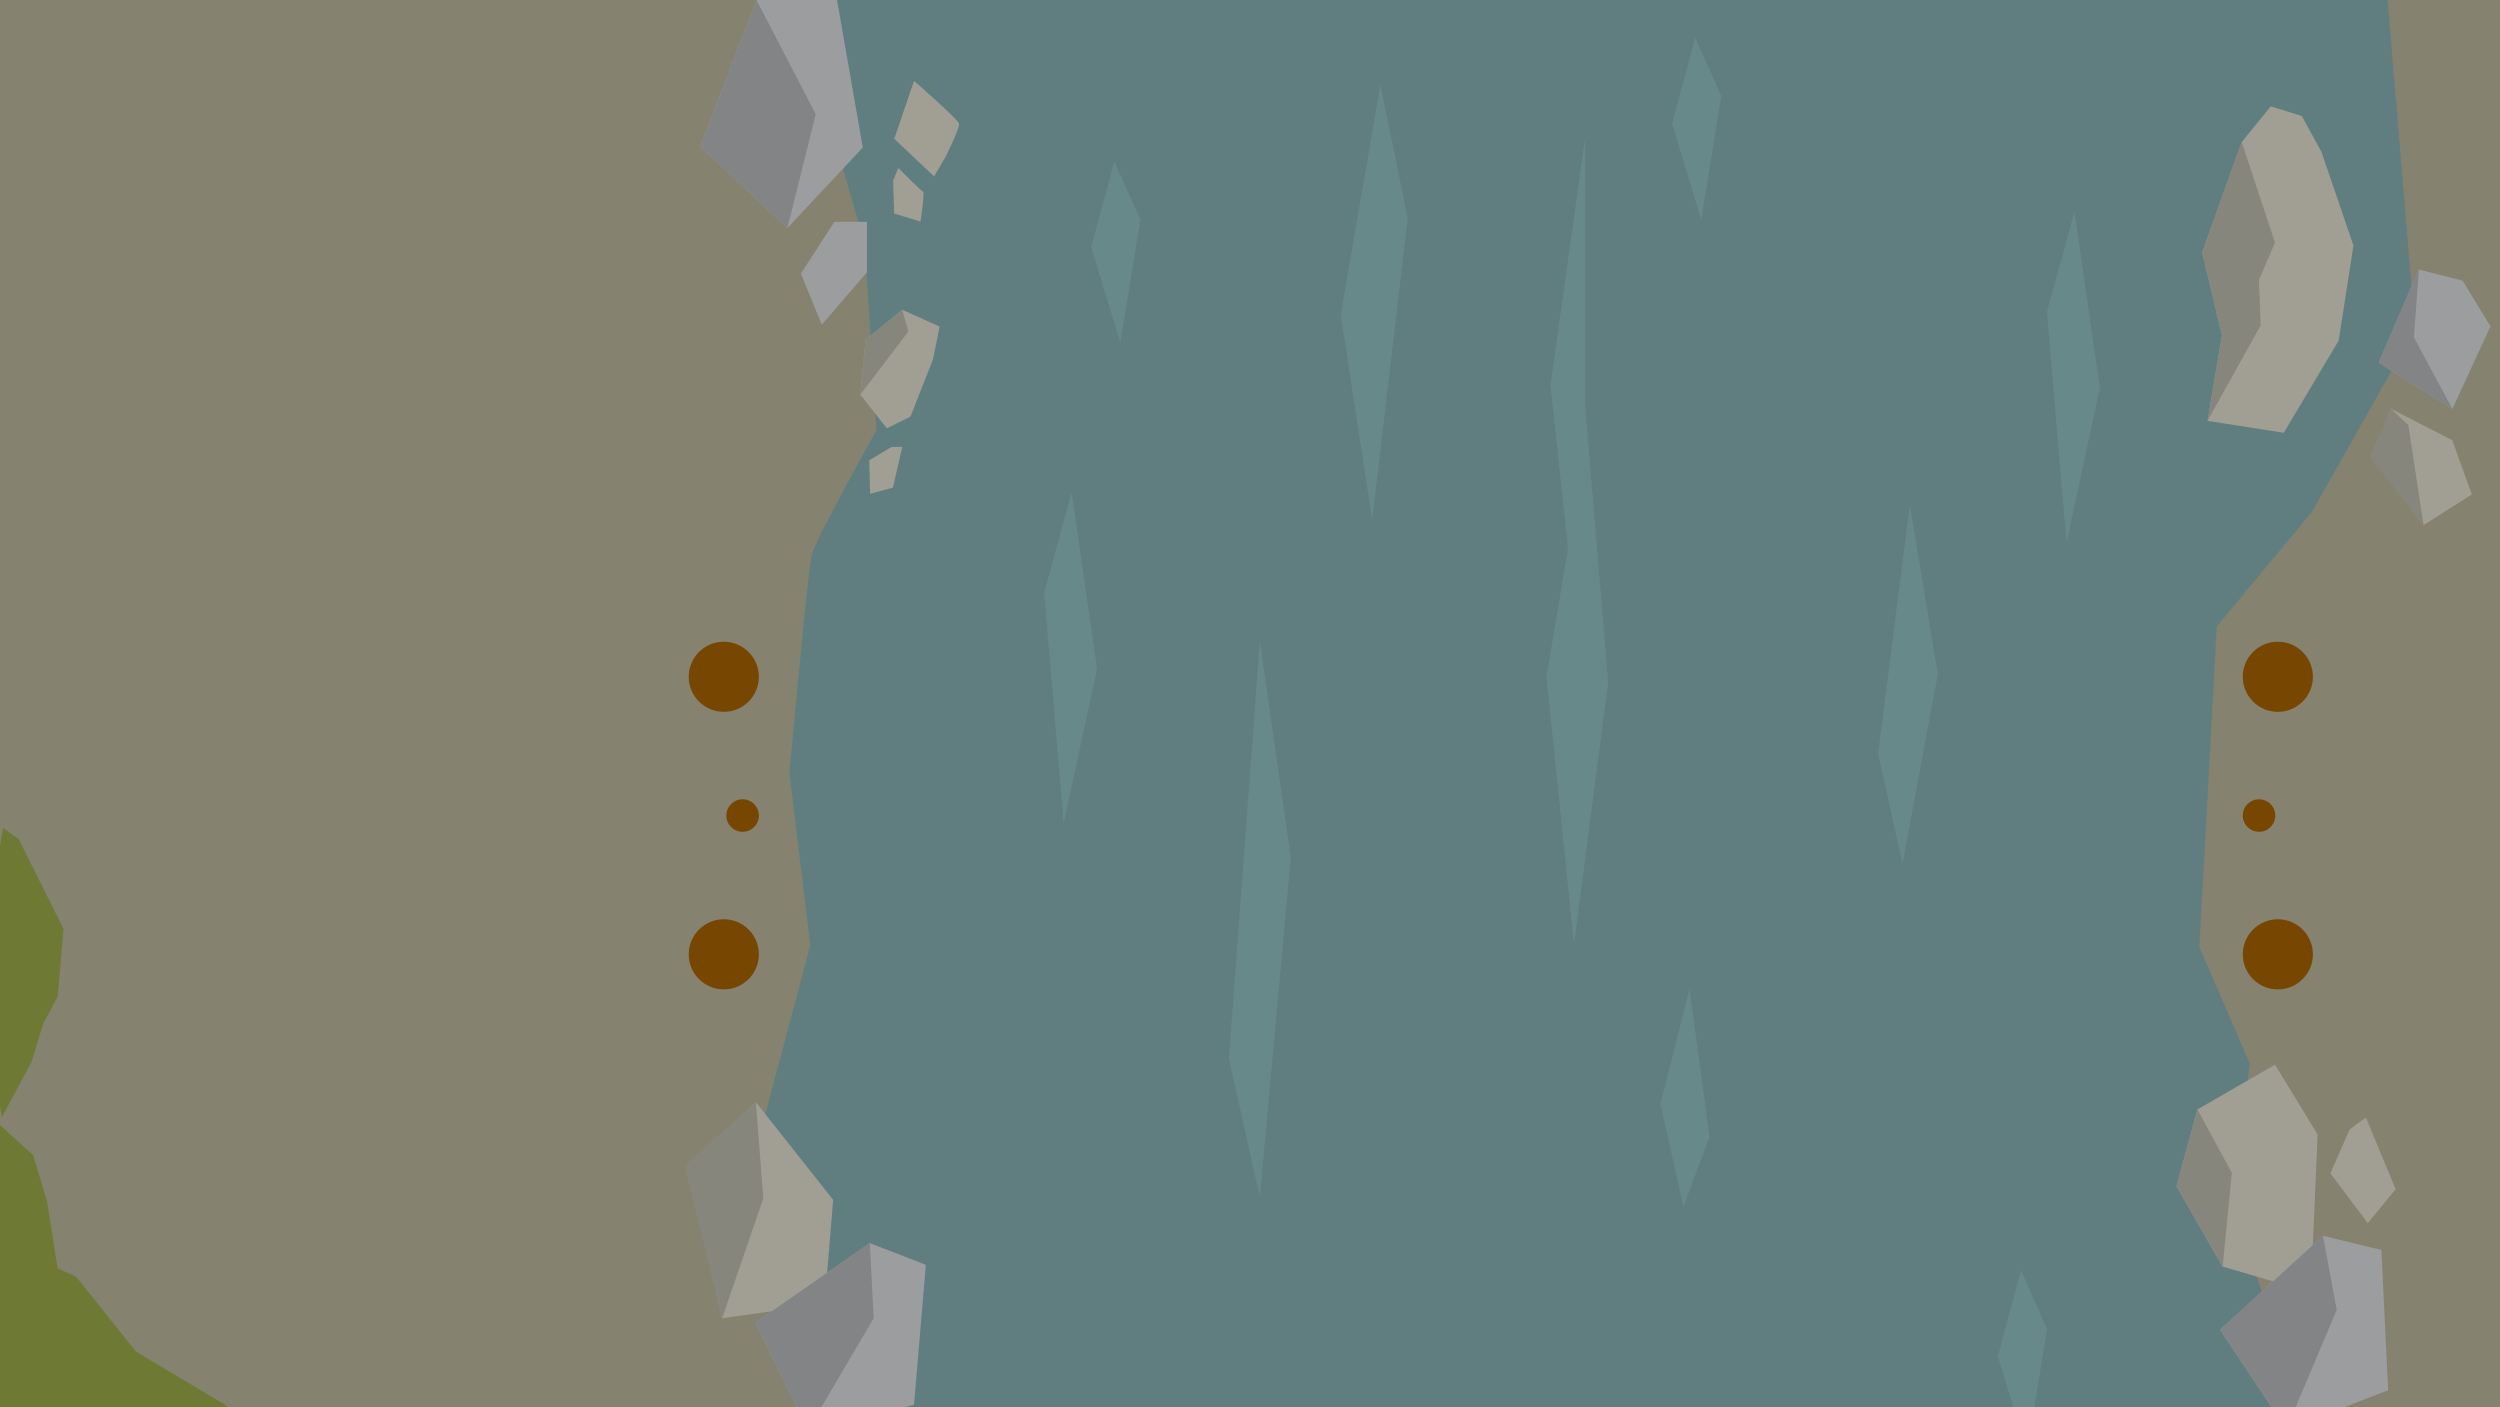
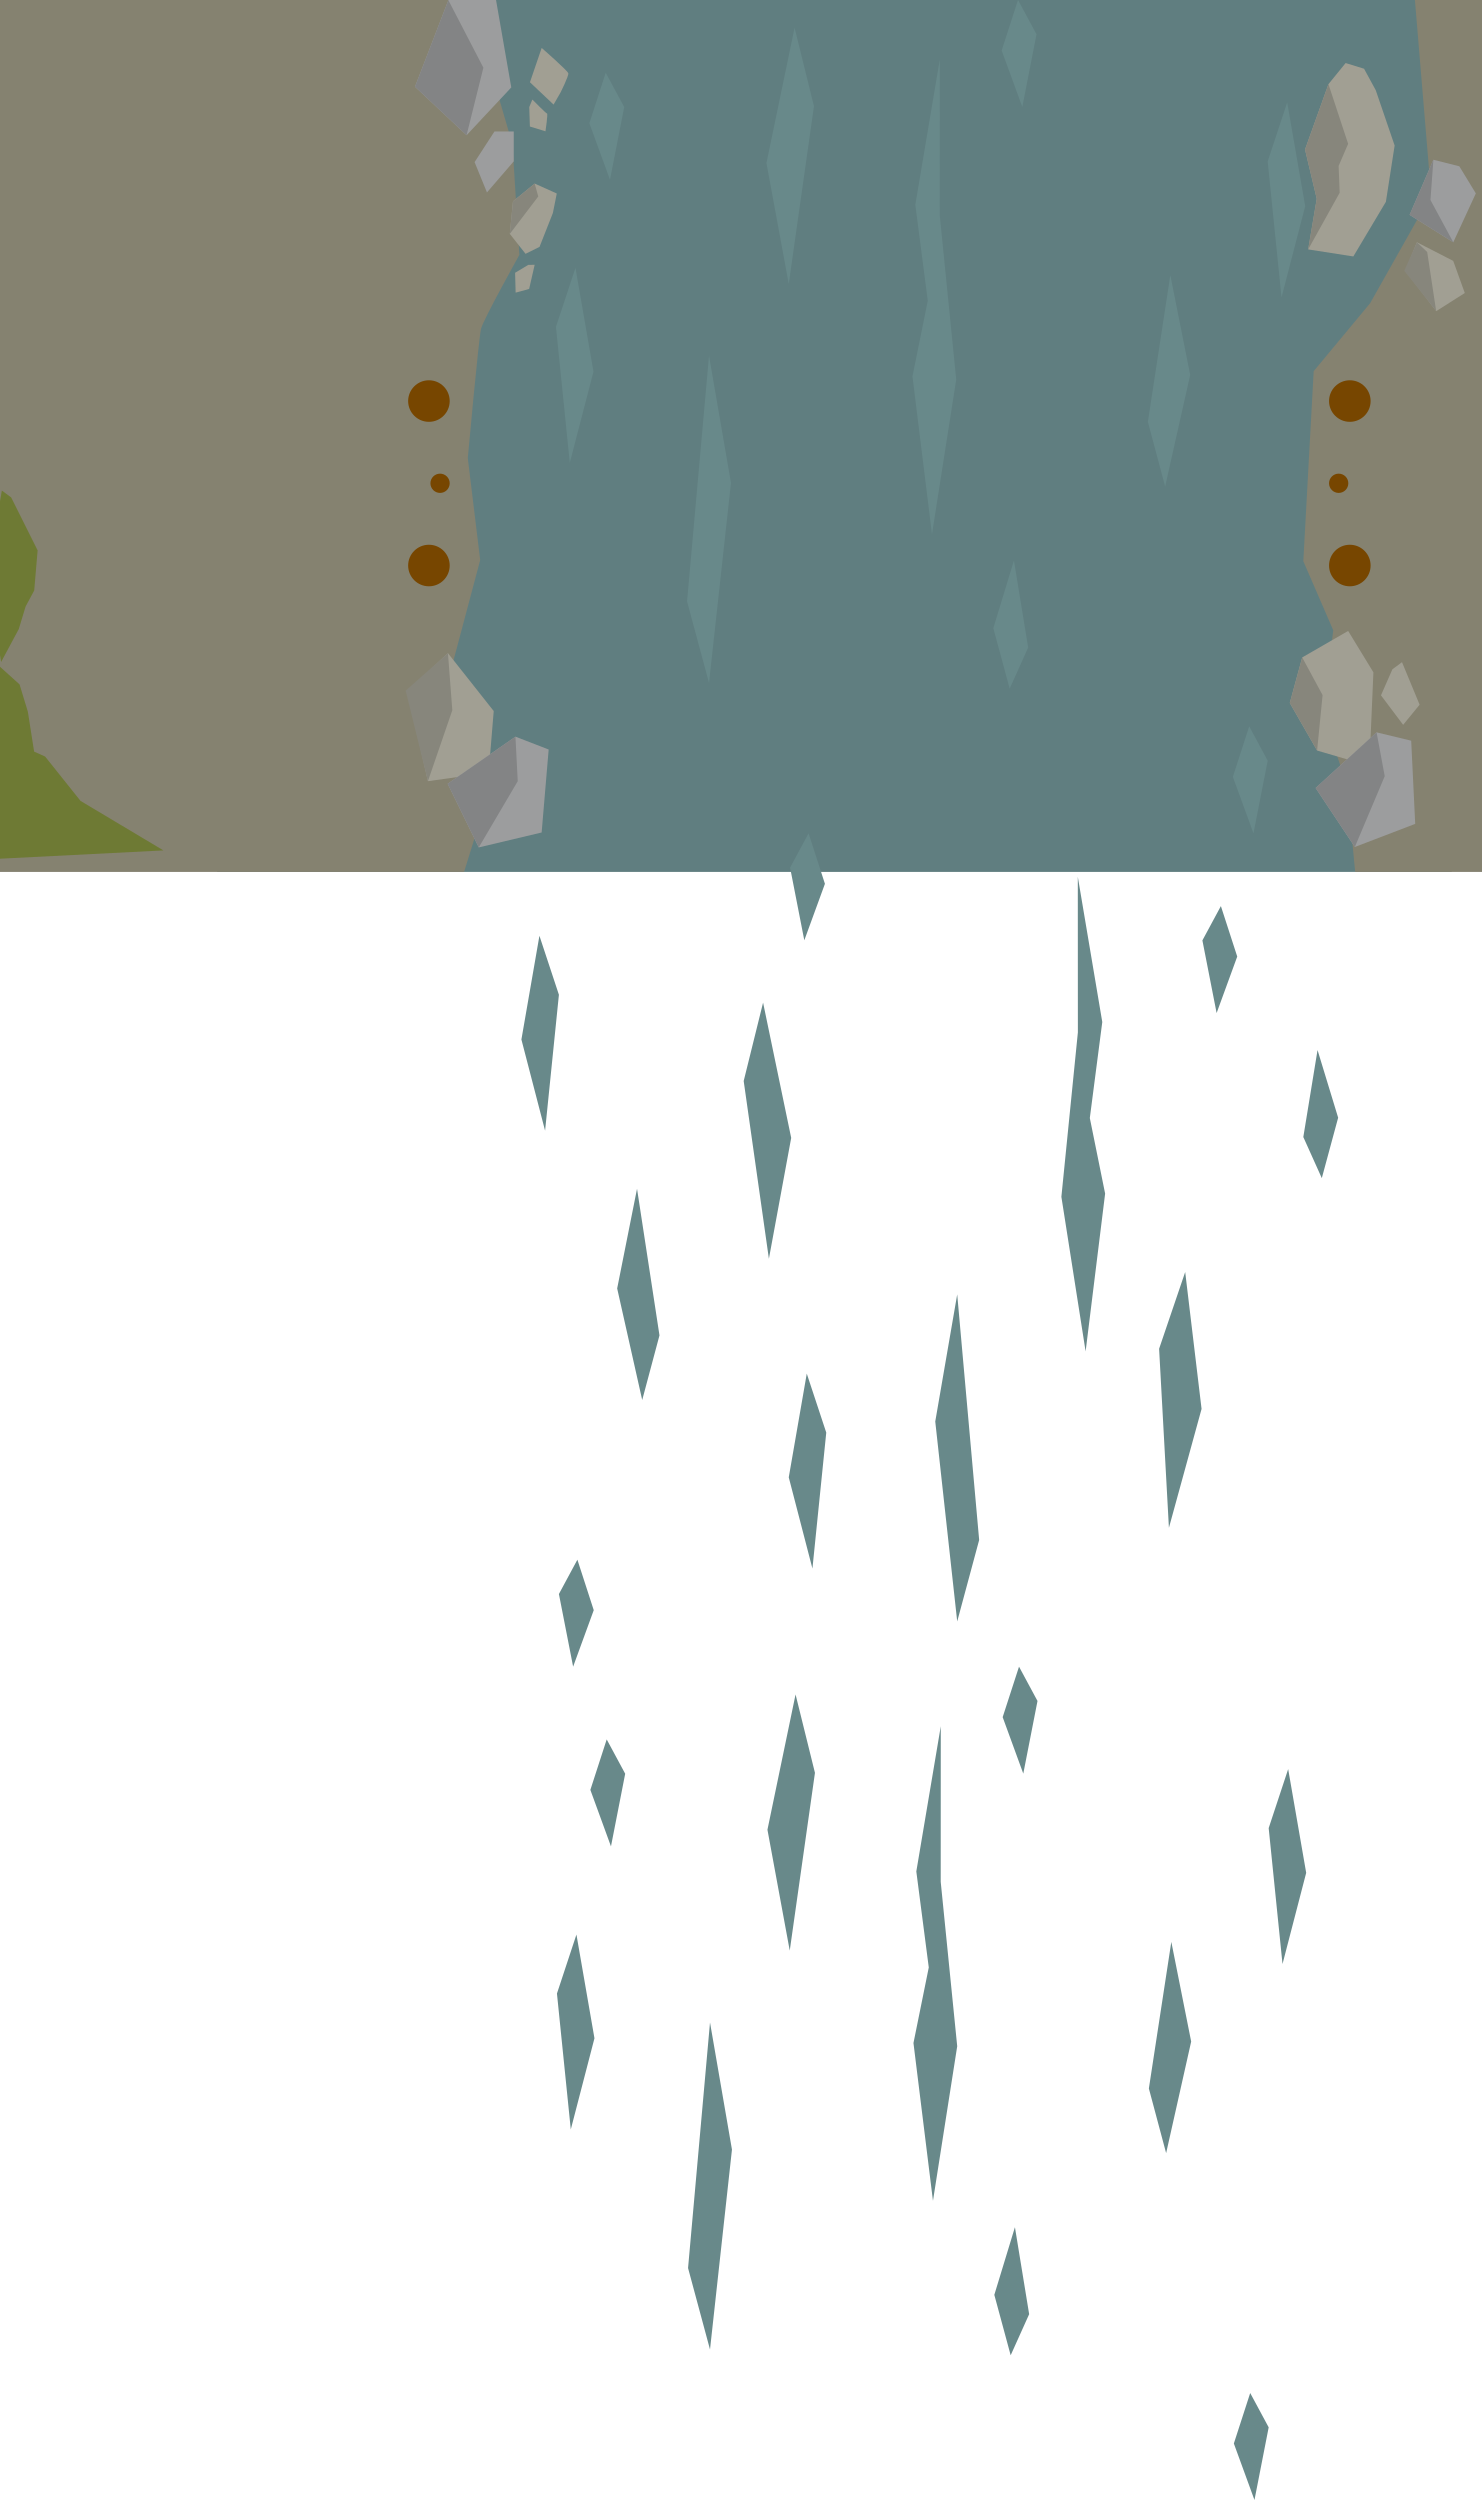
- <svg xmlns="http://www.w3.org/2000/svg" viewBox="0 0 1920 1080">
+ <svg xmlns="http://www.w3.org/2000/svg" viewBox="0 0 1920 3240">
  <defs>
    <style>.cls-1{fill:#607e80;}.cls-2{fill:#68898a;}.cls-3{fill:#858270;}.cls-4{fill:#a19f93;}.cls-5{fill:#87867c;}.cls-6{fill:#9c9d9e;}.cls-7{fill:#838485;}.cls-8{fill:#774600;}.cls-9{fill:#6e7a34;}</style>
  </defs>
  <g id="river-crossing">
    <g id="water">
      <rect id="base" class="cls-1" x="281.42" y="-50" width="1600" height="1180" />
      <g id="water-middle">
-         <polygon class="cls-2" points="1060.14 65.35 1029.71 241.66 1053.84 399.19 1081.12 167.51 1060.14 65.35" />
-         <polygon class="cls-2" points="1297.52 759.71 1275.22 847.87 1292.91 926.63 1312.91 873.08 1297.52 759.71" />
-         <polygon class="cls-2" points="1461.14 663.17 1488.24 517.76 1466.75 387.83 1442.45 578.91 1461.14 663.17" />
-         <polygon class="cls-2" points="860.39 263.36 838.08 189.74 855.77 123.95 875.77 168.68 860.39 263.36" />
-         <polygon class="cls-2" points="823.02 378.27 842.52 513.46 816.9 632.31 801.93 455.15 823.02 378.27" />
-         <polygon class="cls-2" points="1306.56 168.54 1284.25 94.92 1301.94 29.13 1321.94 73.86 1306.56 168.54" />
-         <polygon class="cls-2" points="1593.2 162.66 1612.7 297.84 1587.08 416.69 1572.11 239.53 1593.2 162.66" />
-         <polygon class="cls-2" points="1556.73 1115.25 1534.42 1041.62 1552.11 975.84 1572.11 1020.57 1556.73 1115.25" />
-         <polygon class="cls-2" points="943.8 812.96 967.55 919.12 991.31 658.54 967.55 492.86 943.8 812.96" />
-         <polygon class="cls-2" points="1217.2 309.5 1235.06 523.86 1208.83 725.31 1187.72 519.67 1204.29 421.16 1190.8 296.05 1217.28 106.76 1217.2 309.5" />
+         <polygon class="cls-2" points="1031.05 2196.01 994.61 2371.33 1023.51 2527.98 1056.18 2297.6 1031.05 2196.01" />
+         <polygon class="cls-2" points="1315.35 2886.46 1288.64 2974.12 1309.83 3052.45 1333.78 2999.19 1315.35 2886.46" />
+         <polygon class="cls-2" points="1511.31 2790.47 1543.76 2645.87 1518.03 2516.68 1488.93 2706.68 1511.31 2790.47" />
+         <polygon class="cls-2" points="791.82 2392.91 765.11 2319.7 786.29 2254.29 810.25 2298.76 791.82 2392.91" />
+         <polygon class="cls-2" points="747.07 2507.18 770.42 2641.6 739.74 2759.78 721.81 2583.62 747.07 2507.18" />
+         <polygon class="cls-2" points="1326.18 2298.63 1299.46 2225.42 1320.65 2160 1344.6 2204.48 1326.18 2298.63" />
+         <polygon class="cls-2" points="1669.47 2292.77 1692.82 2427.19 1662.13 2545.38 1644.21 2369.21 1669.47 2292.77" />
+         <polygon class="cls-2" points="1625.79 3240 1599.07 3166.79 1620.26 3101.37 1644.21 3145.85 1625.79 3240" />
+         <polygon class="cls-2" points="891.72 2939.42 920.17 3044.97 948.62 2785.86 920.17 2621.11 891.72 2939.42" />
+         <polygon class="cls-2" points="1219.16 2438.79 1240.54 2651.94 1209.13 2852.26 1183.85 2647.77 1203.69 2549.82 1187.54 2425.41 1219.25 2237.19 1219.16 2438.79" />
+         <polygon class="cls-2" points="1029.77 36.02 993.33 211.33 1022.23 367.98 1054.9 137.6 1029.77 36.02" />
+         <polygon class="cls-2" points="1314.07 726.46 1287.36 814.12 1308.55 892.45 1332.5 839.19 1314.07 726.46" />
+         <polygon class="cls-2" points="1510.03 630.47 1542.48 485.87 1516.74 356.68 1487.65 546.68 1510.03 630.47" />
+         <polygon class="cls-2" points="790.54 232.91 763.83 159.7 785.01 94.29 808.97 138.76 790.54 232.91" />
+         <polygon class="cls-2" points="745.79 347.18 769.14 481.6 738.46 599.78 720.53 423.62 745.79 347.18" />
+         <polygon class="cls-2" points="1324.9 138.63 1298.18 65.42 1319.37 0 1343.32 44.48 1324.9 138.63" />
+         <polygon class="cls-2" points="1668.19 132.77 1691.54 267.19 1660.85 385.38 1642.93 209.21 1668.19 132.77" />
+         <polygon class="cls-2" points="1624.51 1080 1597.79 1006.79 1618.98 941.37 1642.93 985.85 1624.51 1080" />
+         <polygon class="cls-2" points="890.44 779.42 918.89 884.97 947.34 625.86 918.89 461.12 890.44 779.42" />
+         <polygon class="cls-2" points="1217.88 278.79 1239.26 491.94 1207.85 692.26 1182.57 487.77 1202.41 389.82 1186.26 265.41 1217.97 77.19 1217.88 278.79" />
+         <polygon class="cls-2" points="988.95 1299.4 1025.39 1474.71 996.49 1631.36 963.82 1400.98 988.95 1299.4" />
+         <polygon class="cls-2" points="1707.53 1360.88 1734.25 1448.54 1713.06 1526.87 1689.1 1473.61 1707.53 1360.88" />
+         <polygon class="cls-2" points="832.3 1814.42 799.85 1669.83 825.59 1540.63 854.68 1730.64 832.3 1814.42" />
+         <polygon class="cls-2" points="1576.74 1312.91 1603.45 1239.7 1582.27 1174.29 1558.31 1218.76 1576.74 1312.91" />
+         <polygon class="cls-2" points="1045.58 1780.21 1022.23 1914.63 1052.91 2032.82 1070.83 1856.65 1045.58 1780.21" />
+         <polygon class="cls-2" points="1042.38 1218.63 1069.1 1145.42 1047.91 1080 1023.96 1124.48 1042.38 1218.63" />
+         <polygon class="cls-2" points="699.09 1212.77 675.74 1347.19 706.43 1465.38 724.35 1289.21 699.09 1212.77" />
+         <polygon class="cls-2" points="742.77 2160 769.49 2086.79 748.3 2021.37 724.35 2065.85 742.77 2160" />
+         <polygon class="cls-2" points="1268.99 1995.83 1240.54 2101.39 1212.09 1842.27 1240.54 1677.53 1268.99 1995.83" />
+         <polygon class="cls-2" points="1396.93 1337.94 1375.55 1551.09 1406.96 1751.41 1432.24 1546.92 1412.4 1448.97 1428.55 1324.56 1396.84 1136.34 1396.93 1337.94" />
+         <polygon class="cls-2" points="1536.01 1648.55 1557.23 1825.95 1514.92 1980.02 1502.2 1748 1536.01 1648.55" />
      </g>
    </g>
-     <g id="ground">
+     <g id="ground-2" data-name="ground">
      <path class="cls-3" d="M-50-50H649.21L631.43,74.88,664.12,187l9,143.29S626.42,414.05,623.43,426s-17.18,167.7-17.18,167.7l16.08,132.13L579.05,888.51l62.68,111.94L601.43,1130H-50Z" />
      <polygon class="cls-3" points="1970 -50 1970 1130 1756.27 1130 1745.82 1018.36 1714.48 924.33 1727.91 816.87 1689.1 727.31 1702.54 481.05 1775.67 392.99 1854.78 252.69 1842.84 109.4 1829.55 -50 1970 -50" />
    </g>
    <g id="rocks">
      <path class="cls-4" d="M580.54,846.51l59.32,75-6.59,79.89-78.68,11S530.36,903.18,528,900.18,580.54,846.51,580.54,846.51Z" />
      <path class="cls-4" d="M726.32,120.13S737.25,98.42,736.52,95,702,62.14,702,62.14l-15.2,44.46,30.63,28.93Z" />
      <polygon class="cls-4" points="1721.67 109.07 1691.31 193.78 1706.49 257.64 1695.39 323.24 1753.92 332.37 1796.11 261.56 1807.45 188.57 1782.95 116.89 1767.82 89.09 1743.93 81.7 1721.67 109.07" />
      <polygon class="cls-5" points="1747.19 186.4 1721.67 109.07 1691.31 193.78 1706.49 257.64 1695.39 323.24 1736.22 249.82 1734.86 215.05 1747.19 186.4" />
      <path class="cls-4" d="M685.92,138.75l.82,25.23,20.19,6.17s3.4-22.76,2-23-19-18.13-19-18.13Z" />
      <polygon class="cls-4" points="1804.56 867.38 1789.74 901.15 1818.48 939.38 1839.82 913.3 1817 858.19 1804.56 867.38" />
      <polygon class="cls-4" points="1687.66 852.02 1671.56 911.03 1706.97 972.72 1760.08 988.28 1776.17 958.24 1779.93 871.34 1747.2 817.69 1687.66 852.02" />
      <polygon class="cls-5" points="1714.08 900.84 1687.66 852.02 1671.56 911.03 1706.97 972.72 1714.08 900.84" />
      <polygon class="cls-5" points="586.2 920.45 554.59 1012.44 525.76 895.07 580.54 846.51 586.2 920.45" />
      <polygon class="cls-4" points="684.61 343.31 667.57 353.51 668.26 379.26 685.76 374.47 692.94 343.16 684.61 343.31" />
      <polygon class="cls-4" points="692.94 237.91 664.8 260.98 660.71 303.09 681.1 328.94 699.26 319.92 716.55 275.98 721.58 250.79 692.94 237.91" />
      <polygon class="cls-5" points="697.59 254.64 692.94 237.91 664.8 260.98 660.71 303.09 697.59 254.64" />
      <path class="cls-4" d="M1836.36,314l47,24.1,15,41.63-37,23.52s-37.17-49.32-39.07-50.27S1836.36,314,1836.36,314Z" />
      <polygon class="cls-5" points="1849.65 326.61 1861.29 403.25 1819.95 350.91 1836.36 314 1849.65 326.61" />
      <polygon class="cls-6" points="640.83 170.38 615.07 210.11 631.1 249.39 665.81 209.09 665.81 170.38 640.83 170.38" />
      <polygon class="cls-6" points="711.07 971.38 701.97 1078.9 620.47 1098.25 580.18 1015.76 668.02 954.71 711.07 971.38" />
      <polygon class="cls-7" points="668.02 954.71 670.99 1012.44 620.47 1098.25 580.18 1015.76 668.02 954.71" />
      <polygon class="cls-6" points="1828.91 959.95 1834.11 1067.73 1755.88 1097.69 1705.04 1021.25 1784.04 949.12 1828.91 959.95" />
      <polygon class="cls-7" points="1784.04 949.12 1794.61 1005.95 1755.88 1097.69 1705.04 1021.25 1784.04 949.12" />
      <polygon class="cls-6" points="1891.29 215.53 1912.68 250.63 1883.46 314 1826.87 278.51 1857.68 207.03 1891.29 215.53" />
      <polygon class="cls-7" points="1857.68 207.03 1853.89 259.21 1883.46 314 1826.87 278.51 1857.68 207.03" />
      <polygon class="cls-6" points="640.44 -13.8 662.62 113.31 604.69 175.24 537.83 112.4 581.1 0.22 640.44 -13.8" />
      <polygon class="cls-7" points="581.1 0.22 626.47 87.73 604.69 175.24 537.83 112.4 581.1 0.22" />
    </g>
    <g id="posts">
      <circle class="cls-8" cx="1749.38" cy="732.92" r="26.93" />
      <circle class="cls-8" cx="1749.38" cy="519.77" r="26.93" />
      <circle class="cls-8" cx="1734.93" cy="626.34" r="12.49" />
      <circle class="cls-8" cx="555.88" cy="732.92" r="26.93" />
      <circle class="cls-8" cx="555.88" cy="519.77" r="26.93" />
      <circle class="cls-8" cx="570.32" cy="626.34" r="12.49" />
    </g>
    <g id="ground-detail">
      <polygon class="cls-9" points="14.48 644.65 48.77 713.32 44.33 765.32 33.21 785.99 24.32 815.32 1.44 857.99 -5.99 812.19 -21.91 776.04 2.4 635.76 14.48 644.65" />
      <polygon class="cls-9" points="-15.96 849.7 25.35 886.99 36.11 922.4 44.23 974.09 58.47 980.48 104.37 1037.97 211.81 1102.13 -11.86 1113.49 -15.96 849.7" />
    </g>
  </g>
</svg>
